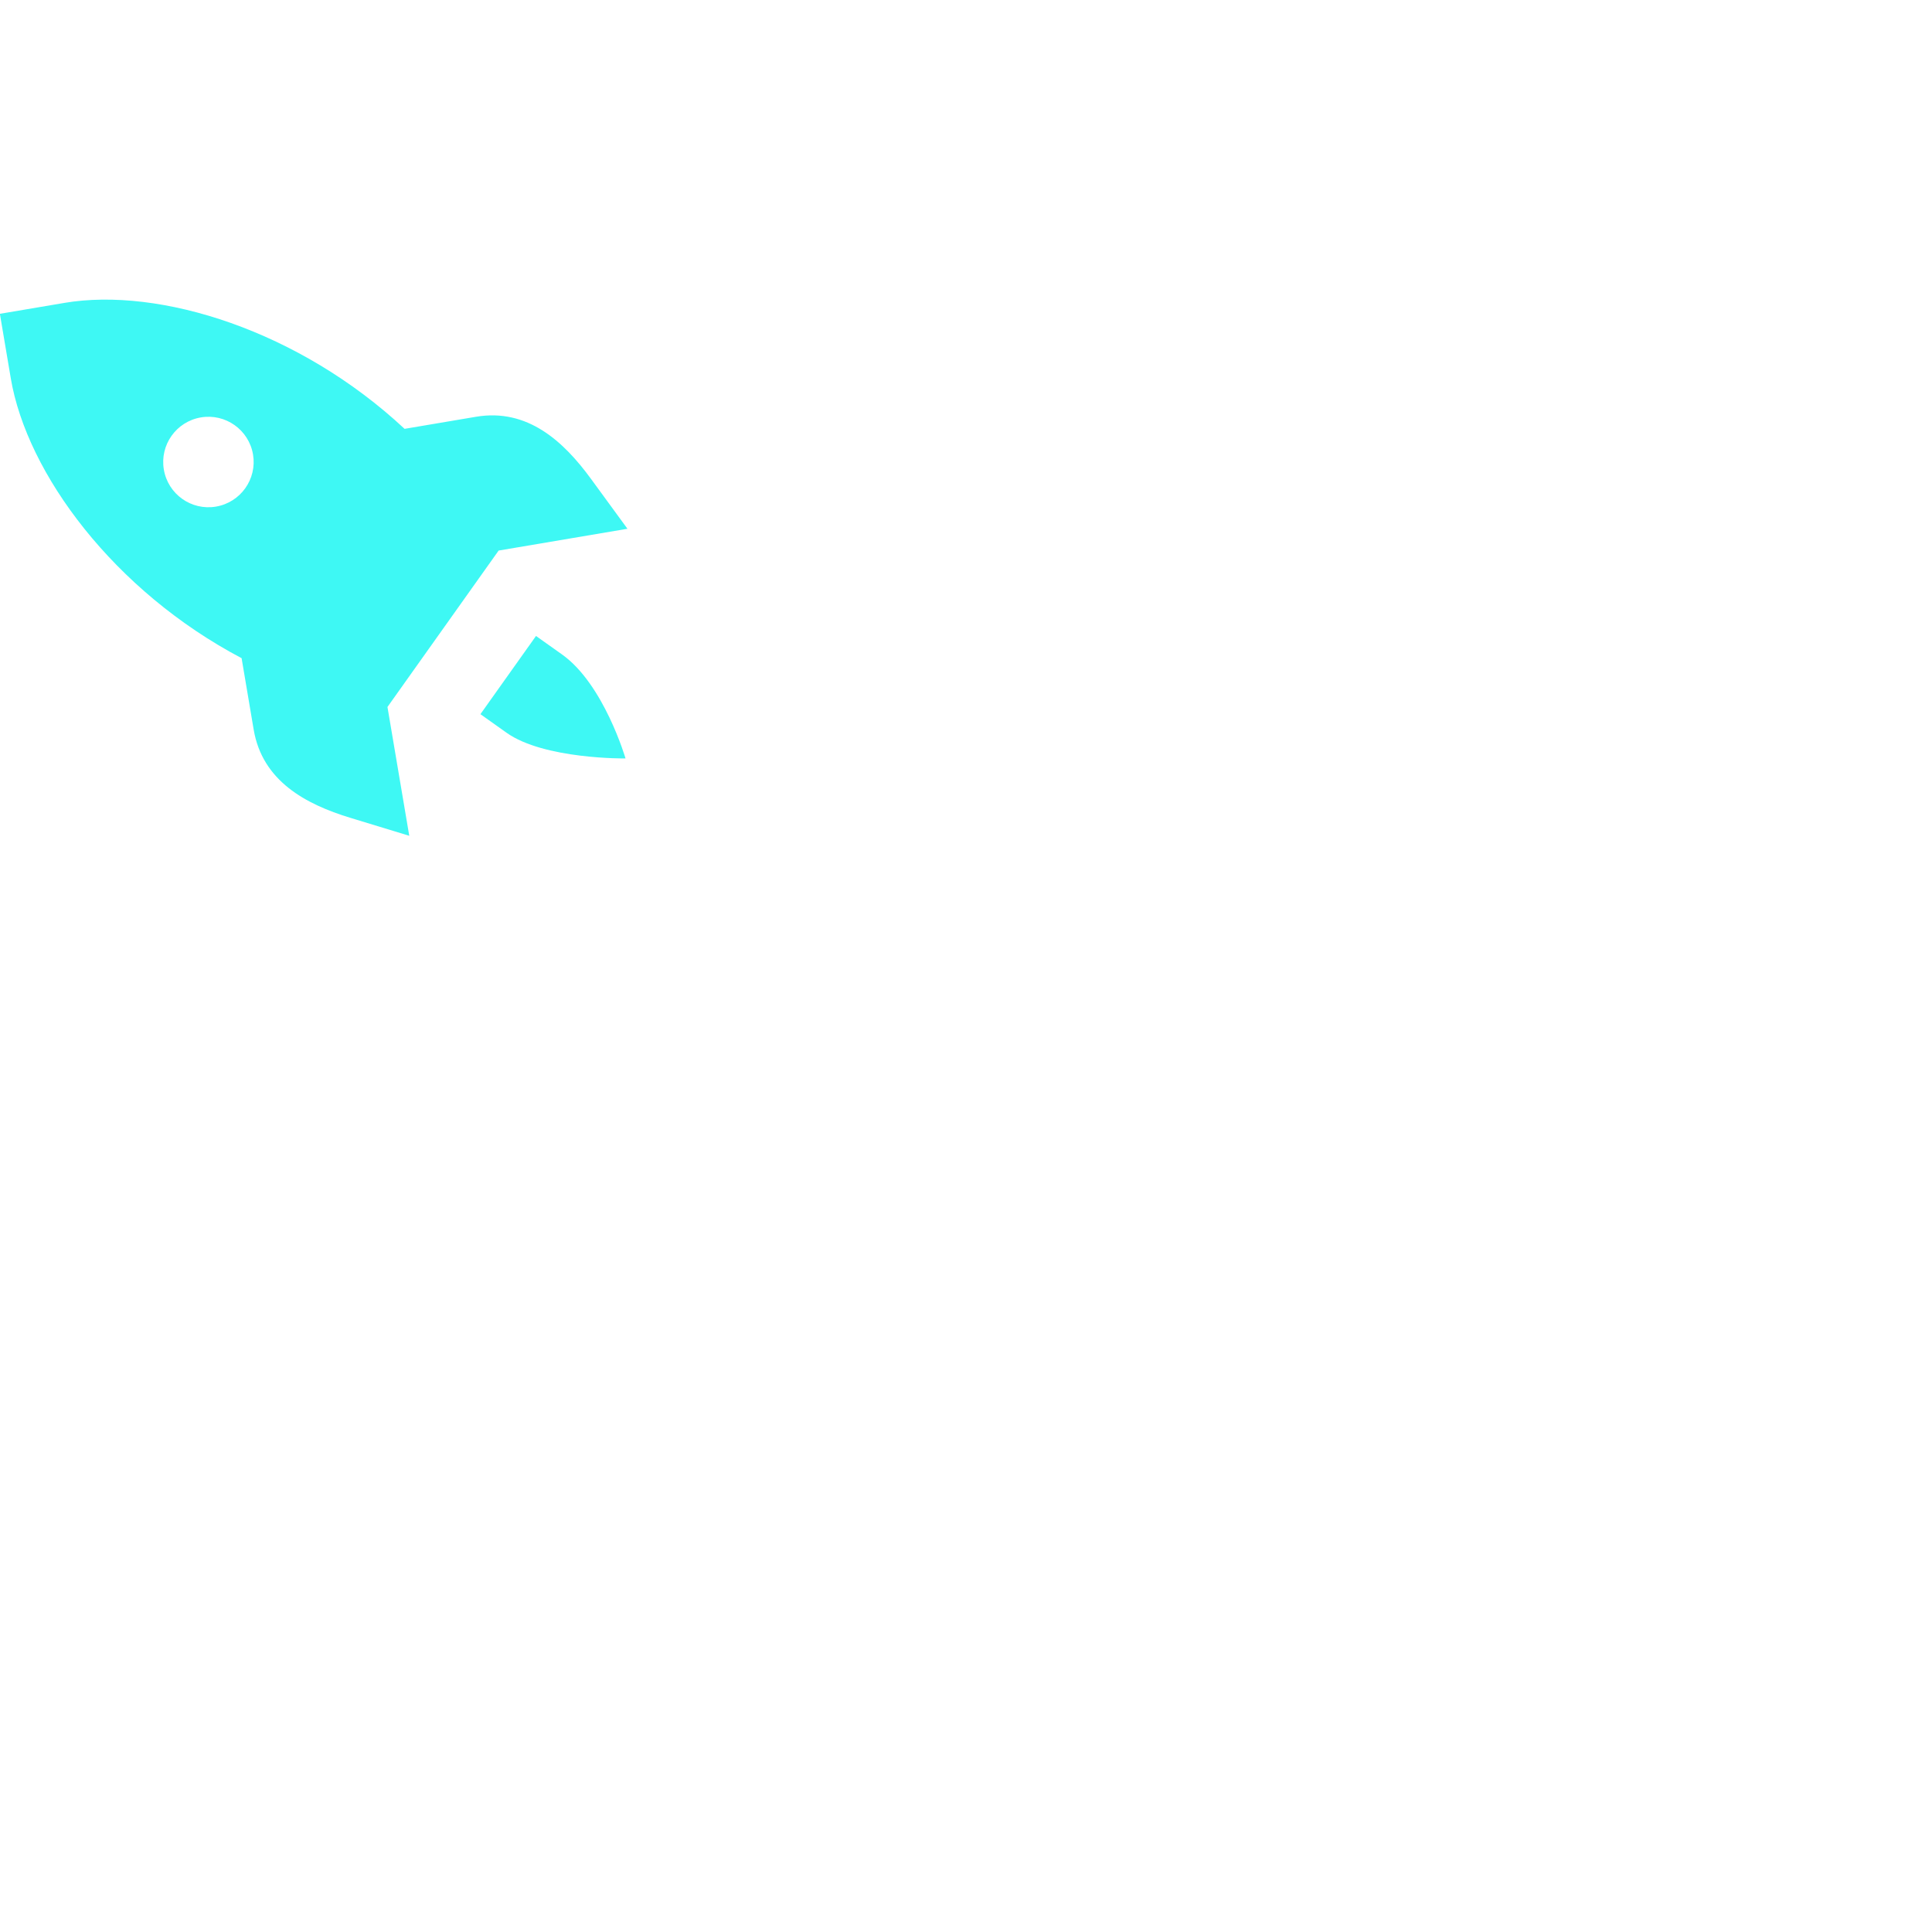
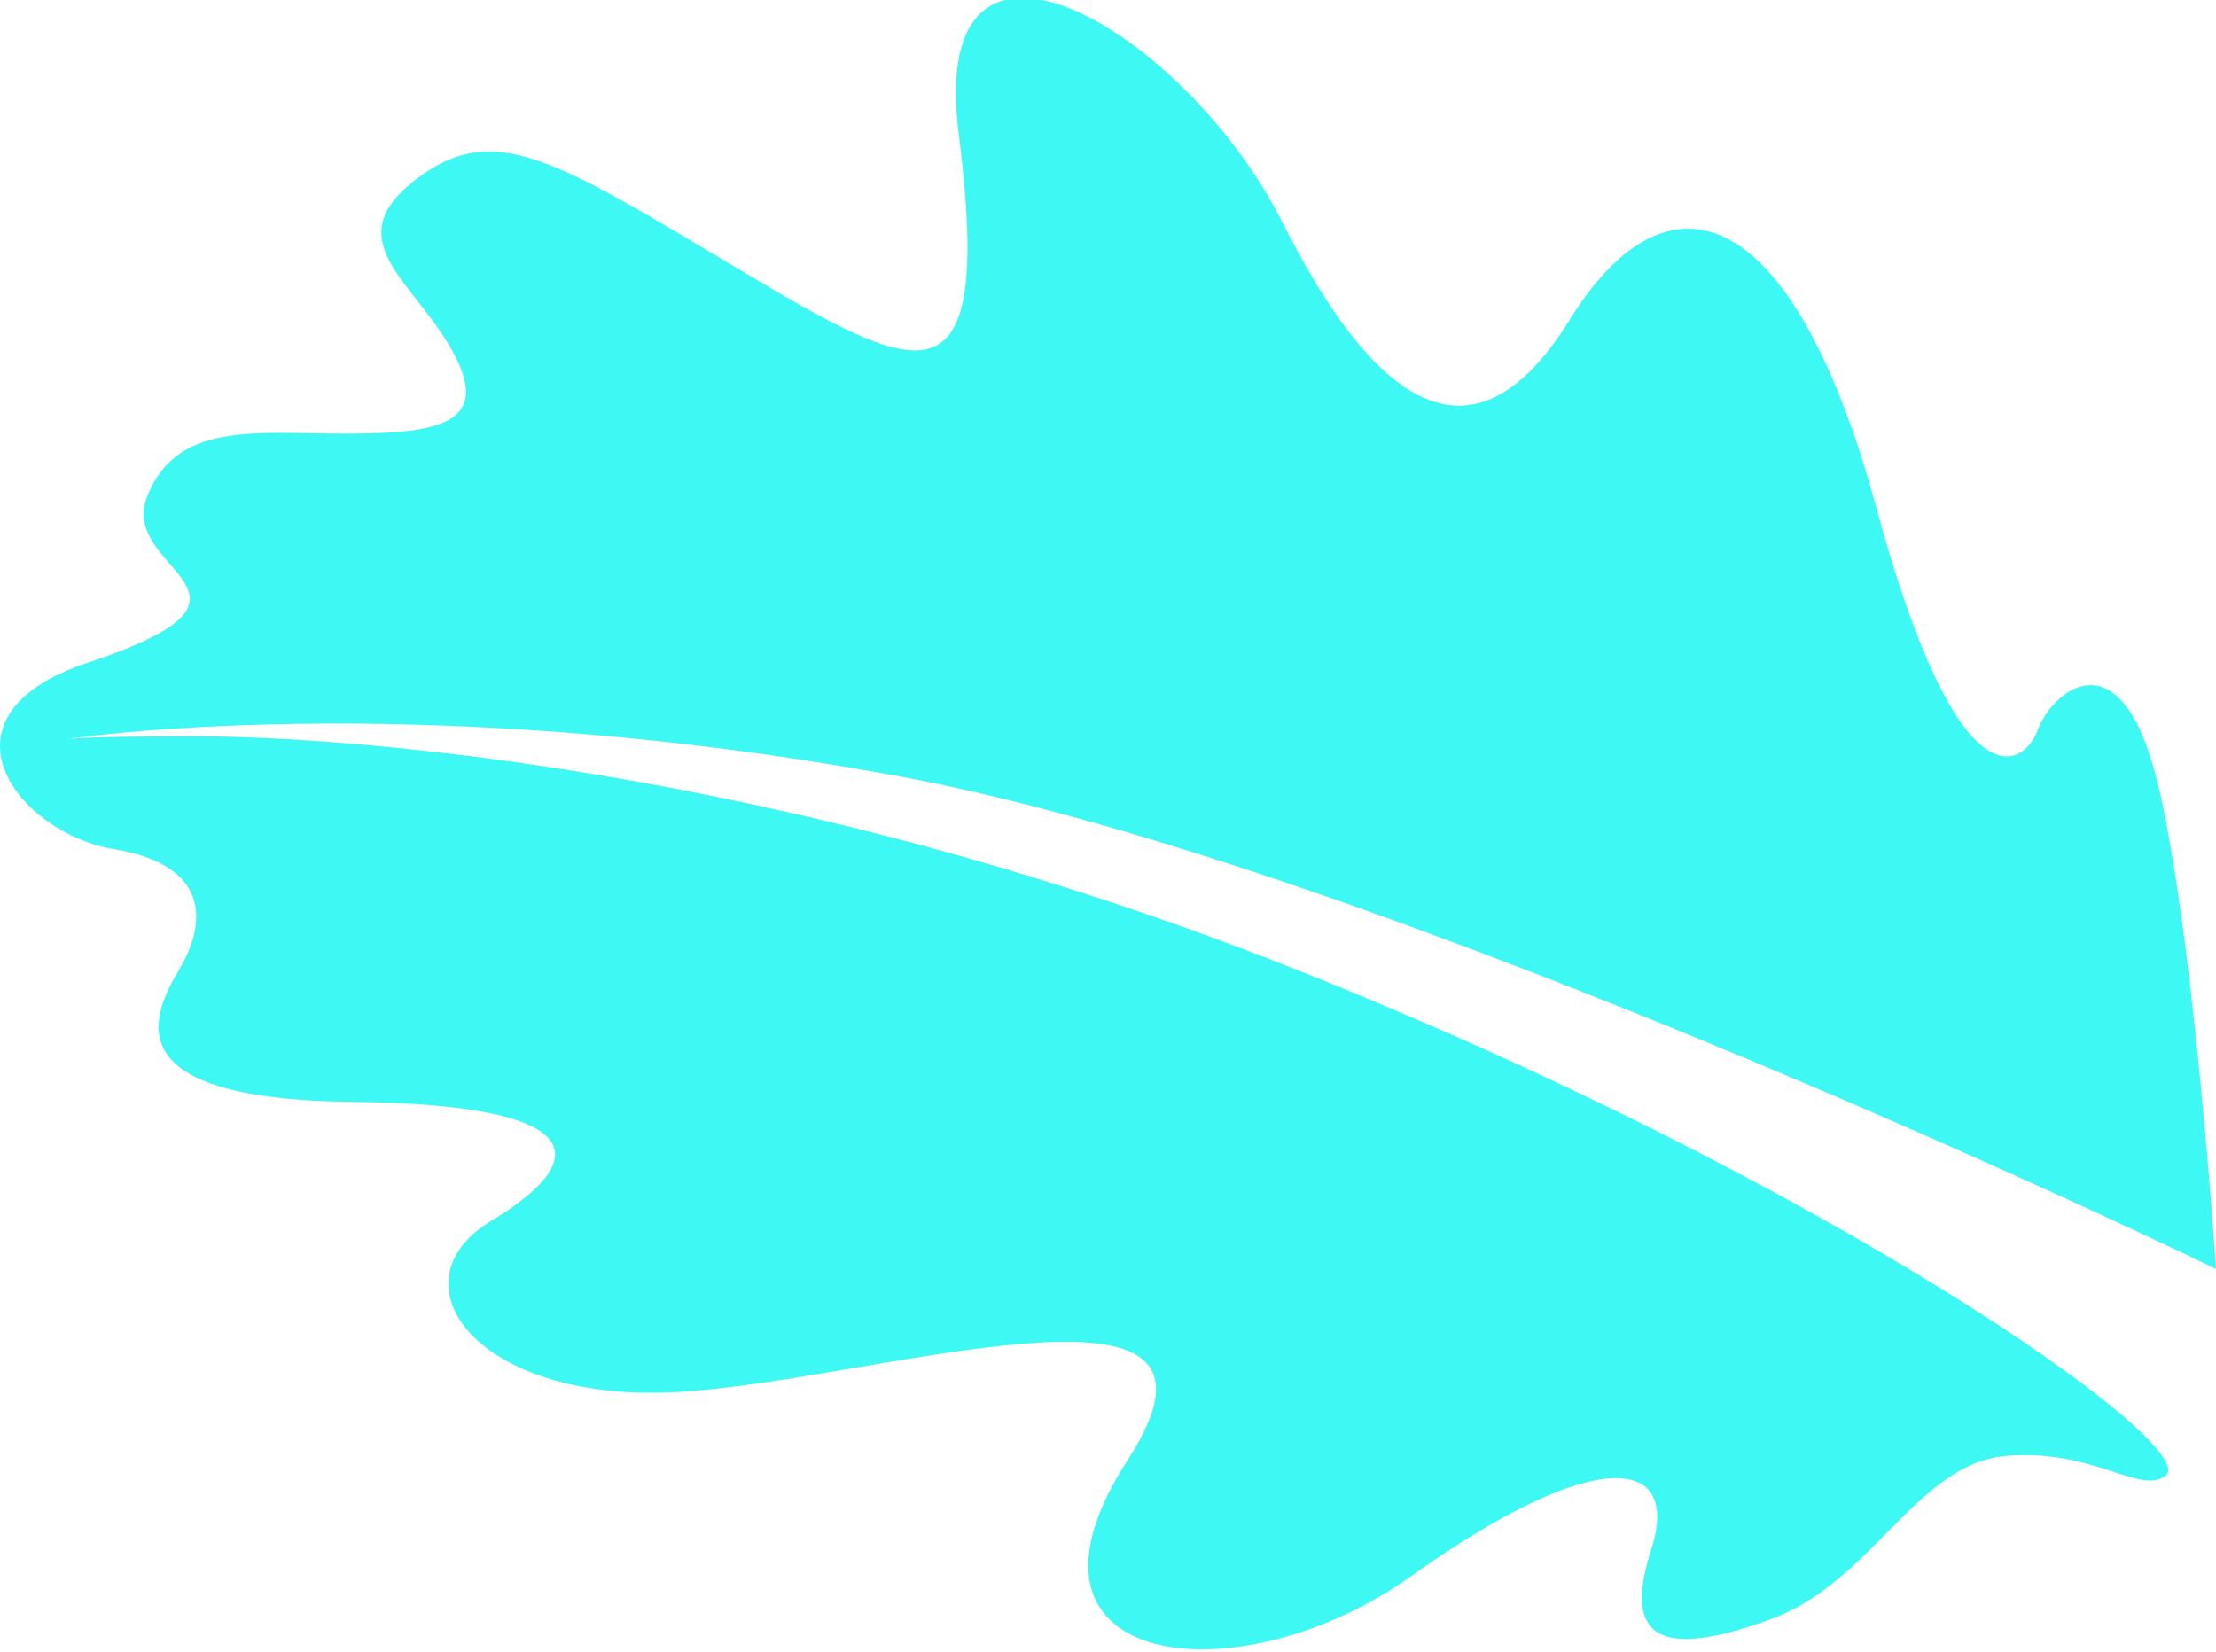
- <svg xmlns="http://www.w3.org/2000/svg" width="375" zoomAndPan="magnify" viewBox="0 0 375 375" height="375" preserveAspectRatio="xMidYMid meet" version="1.0">
-   <defs>
-     <clipPath id="clip-0">
-       <path d="M 0 58 L 122 58 L 122 163 L 0 163 Z M 0 58 " clip-rule="nonzero" />
-     </clipPath>
-     <clipPath id="clip-1">
-       <path d="M 18.859 172.574 L -0.023 60.91 L 111.641 42.027 L 130.523 153.691 Z M 18.859 172.574 " clip-rule="nonzero" />
-     </clipPath>
-     <clipPath id="clip-2">
-       <path d="M 18.859 172.574 L -0.023 60.91 L 111.641 42.027 L 130.523 153.691 Z M 18.859 172.574 " clip-rule="nonzero" />
-     </clipPath>
-   </defs>
-   <g clip-path="url(#clip-0)">
-     <g clip-path="url(#clip-1)">
-       <g clip-path="url(#clip-2)">
-         <path fill="rgb(24.309%, 97.249%, 95.689%)" d="M 2.09 73.418 C 5.23 91.98 22.176 114.73 46.895 127.75 L 49.238 141.613 C 50.934 151.633 59.383 156.109 67.957 158.727 L 79.438 162.227 L 75.207 137.223 L 96.785 106.863 L 121.789 102.633 L 114.707 92.945 C 109.418 85.707 102.41 79.199 92.391 80.895 L 78.527 83.238 C 58.102 64.176 31.047 55.652 12.484 58.793 L -0.023 60.91 Z M 31.801 91.141 C 30.992 86.359 34.211 81.828 38.992 81.02 C 43.773 80.211 48.305 83.434 49.113 88.215 C 49.918 92.992 46.699 97.523 41.918 98.332 C 37.137 99.141 32.609 95.922 31.801 91.141 Z M 93.25 138.621 L 98.312 142.219 C 105.621 147.414 121.414 147.215 121.414 147.215 C 121.414 147.215 117.215 132.805 109.102 127.039 L 104.039 123.441 Z M 93.25 138.621 " fill-opacity="1" fill-rule="nonzero" />
-       </g>
-     </g>
-   </g>
+ <svg xmlns="http://www.w3.org/2000/svg" width="161" height="120">
+   <path d="M161 92.206s-1.655-25.103-4.327-35.653c-2.673-10.55-7.588-6.304-8.623-3.517-1.035 2.786-5.76 5.805-11.742-16.184-5.981-21.99-15.018-25.294-22.273-13.6-7.255 11.693-14.5 5.547-20.873-7.118C86.155 2.208 67.285-9.01 69.656 9.726c2.61 20.629-2.838 17.66-16.074 9.78-13.237-7.88-17.694-10.872-23.422-6.423-5.727 4.449 0 7.372 2.8 12.583 2.8 5.212-1.272 5.847-7.89 5.847-6.62 0-12.22-.89-14.383 4.576-2.164 5.466 10.763 7.043-4.327 12.075-11.652 3.885-5.028 12.393 1.909 13.537 6.936 1.144 6.81 5.275 4.773 8.707-2.037 3.431-4.837 9.469 12.536 9.66 17.374.19 17.5 4.194 10.119 8.643-7.382 4.448-1.146 13.155 13.237 12.456 14.382-.7 42.912-10.383 33.013 4.896-9.9 15.28 7.935 17.49 20.609 8.449 13.341-9.518 19.65-8.782 17.4-1.862s1.32 7.704 8.7 5.007c7.38-2.696 10.62-11.324 17.099-11.864 6.48-.539 9.858 2.982 11.658 1.364 2.118-2.444-24.923-21.497-63.36-36.75-38.437-15.252-71.02-16.904-79.802-16.904-8.782 0-9.546.222-9.546.222s25.073-3.909 60.71 2.7C101.054 63.036 161 92.207 161 92.207z" fill="#3ef8f4" />
</svg>
